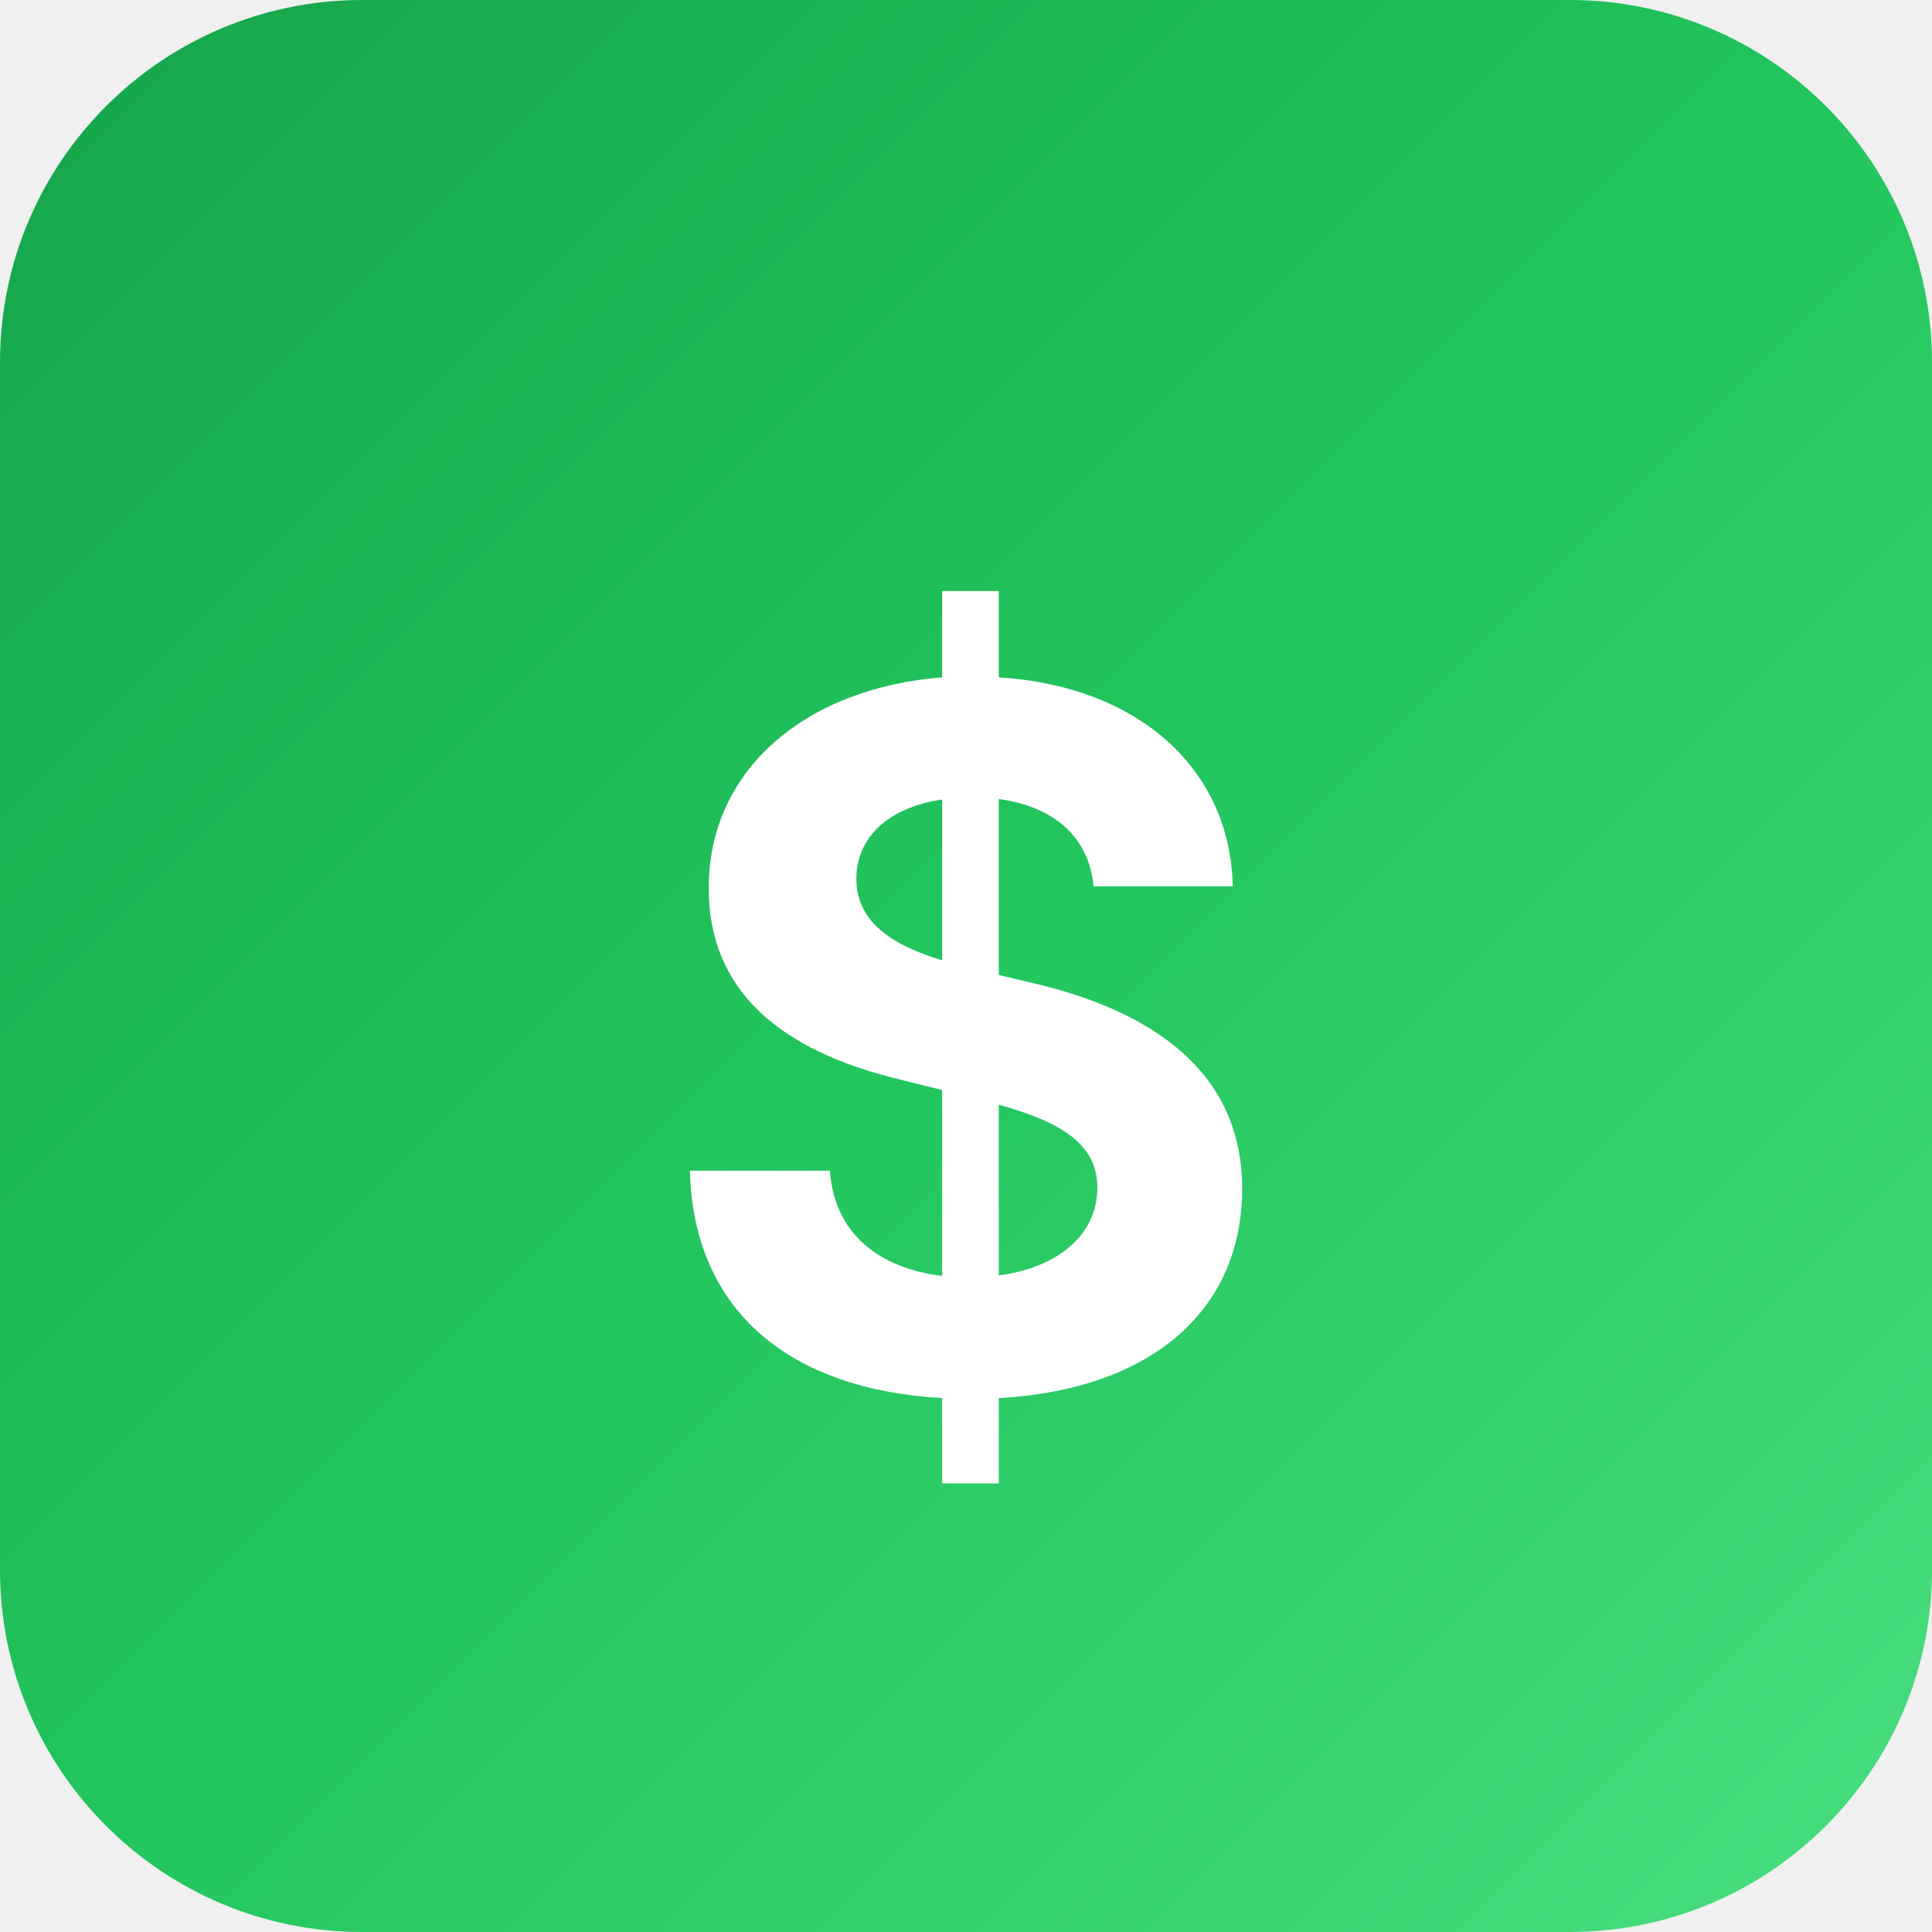
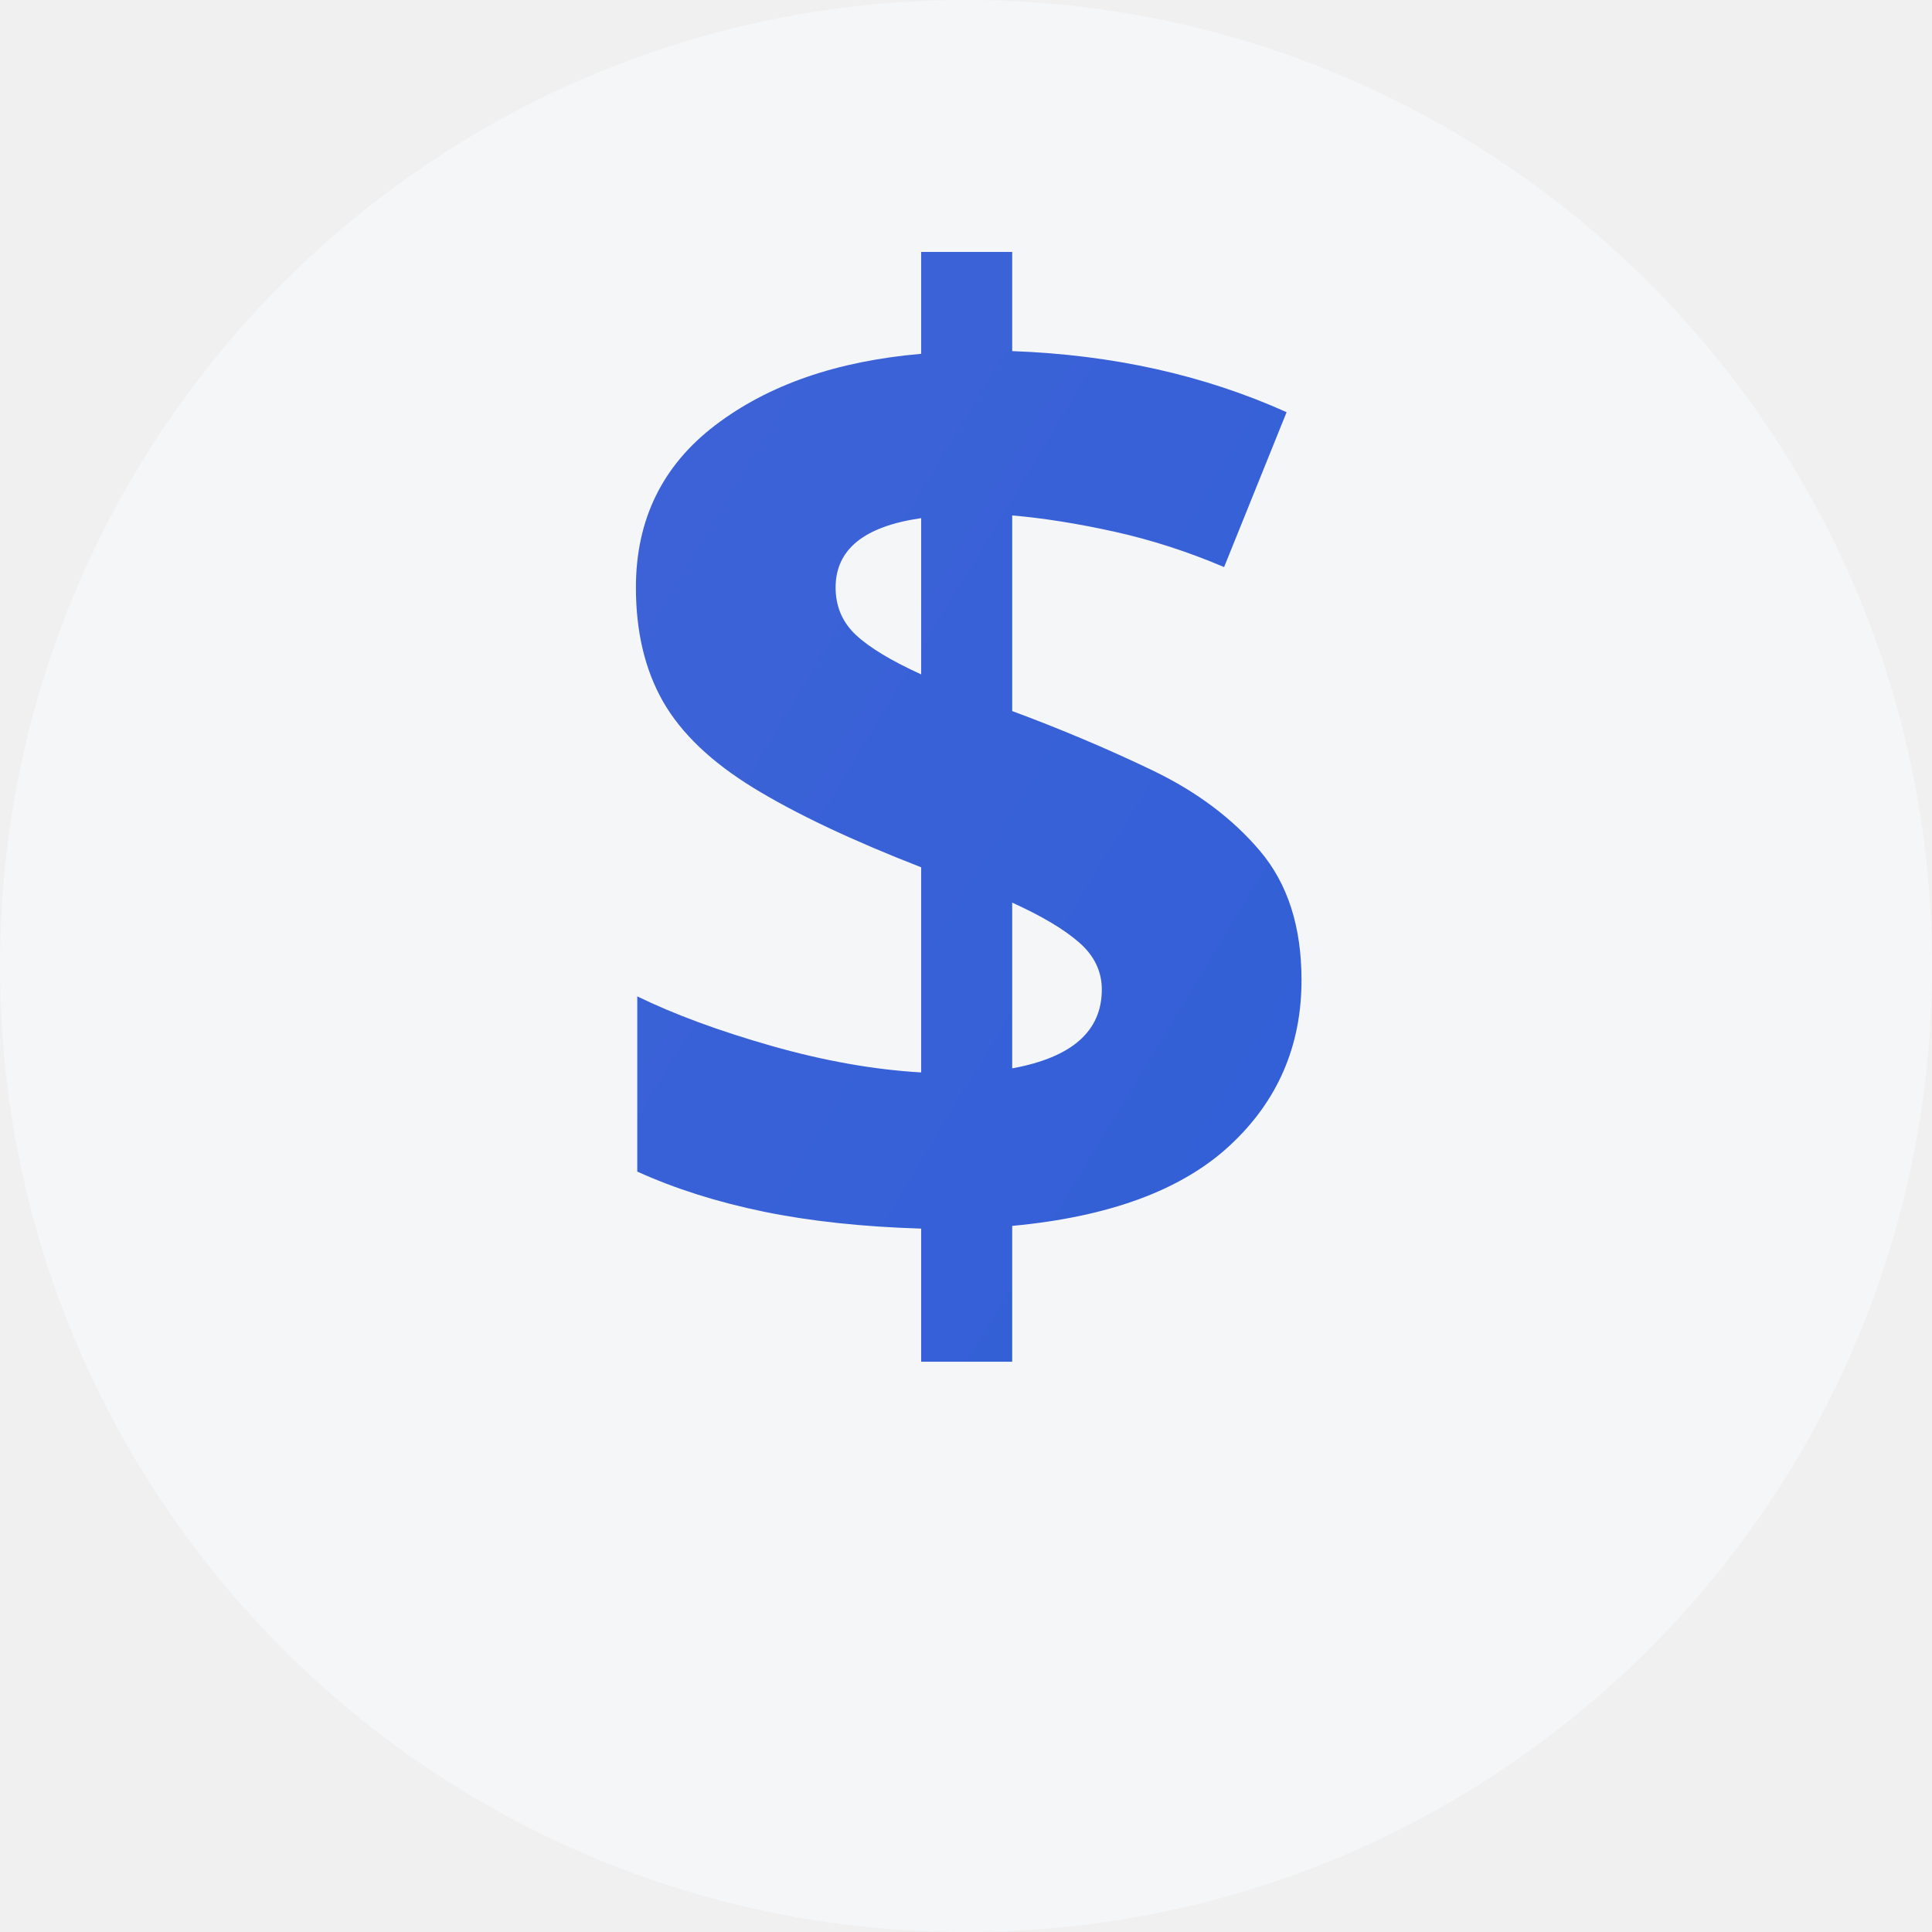
- <svg xmlns="http://www.w3.org/2000/svg" viewBox="0 0 64 64">
+ <svg xmlns="http://www.w3.org/2000/svg" viewBox="0 0 512 512">
  <defs>
-     <linearGradient id="moneyGrad" x1="0%" y1="0%" x2="100%" y2="100%">
-       <stop offset="0%" style="stop-color:#16a34a;stop-opacity:1" />
-       <stop offset="50%" style="stop-color:#22c55e;stop-opacity:1" />
-       <stop offset="100%" style="stop-color:#4ade80;stop-opacity:1" />
+     <linearGradient id="g" x1="0" y1="0" x2="1" y2="1">
+       <stop offset="0%" stop-color="#3f63d8" />
+       <stop offset="100%" stop-color="#315fd6" />
    </linearGradient>
  </defs>
-   <rect width="64" height="64" rx="12" fill="url(#moneyGrad)" />
-   <text x="32" y="46" font-family="system-ui, -apple-system, sans-serif" font-size="32" font-weight="700" fill="white" text-anchor="middle">$</text>
+   <circle cx="256" cy="256" r="256" fill="#f5f6f8" />
+   <text x="256" y="340" text-anchor="middle" font-family="Manrope,system-ui,sans-serif" font-weight="700" font-size="360" fill="url(#g)">$</text>
</svg>
